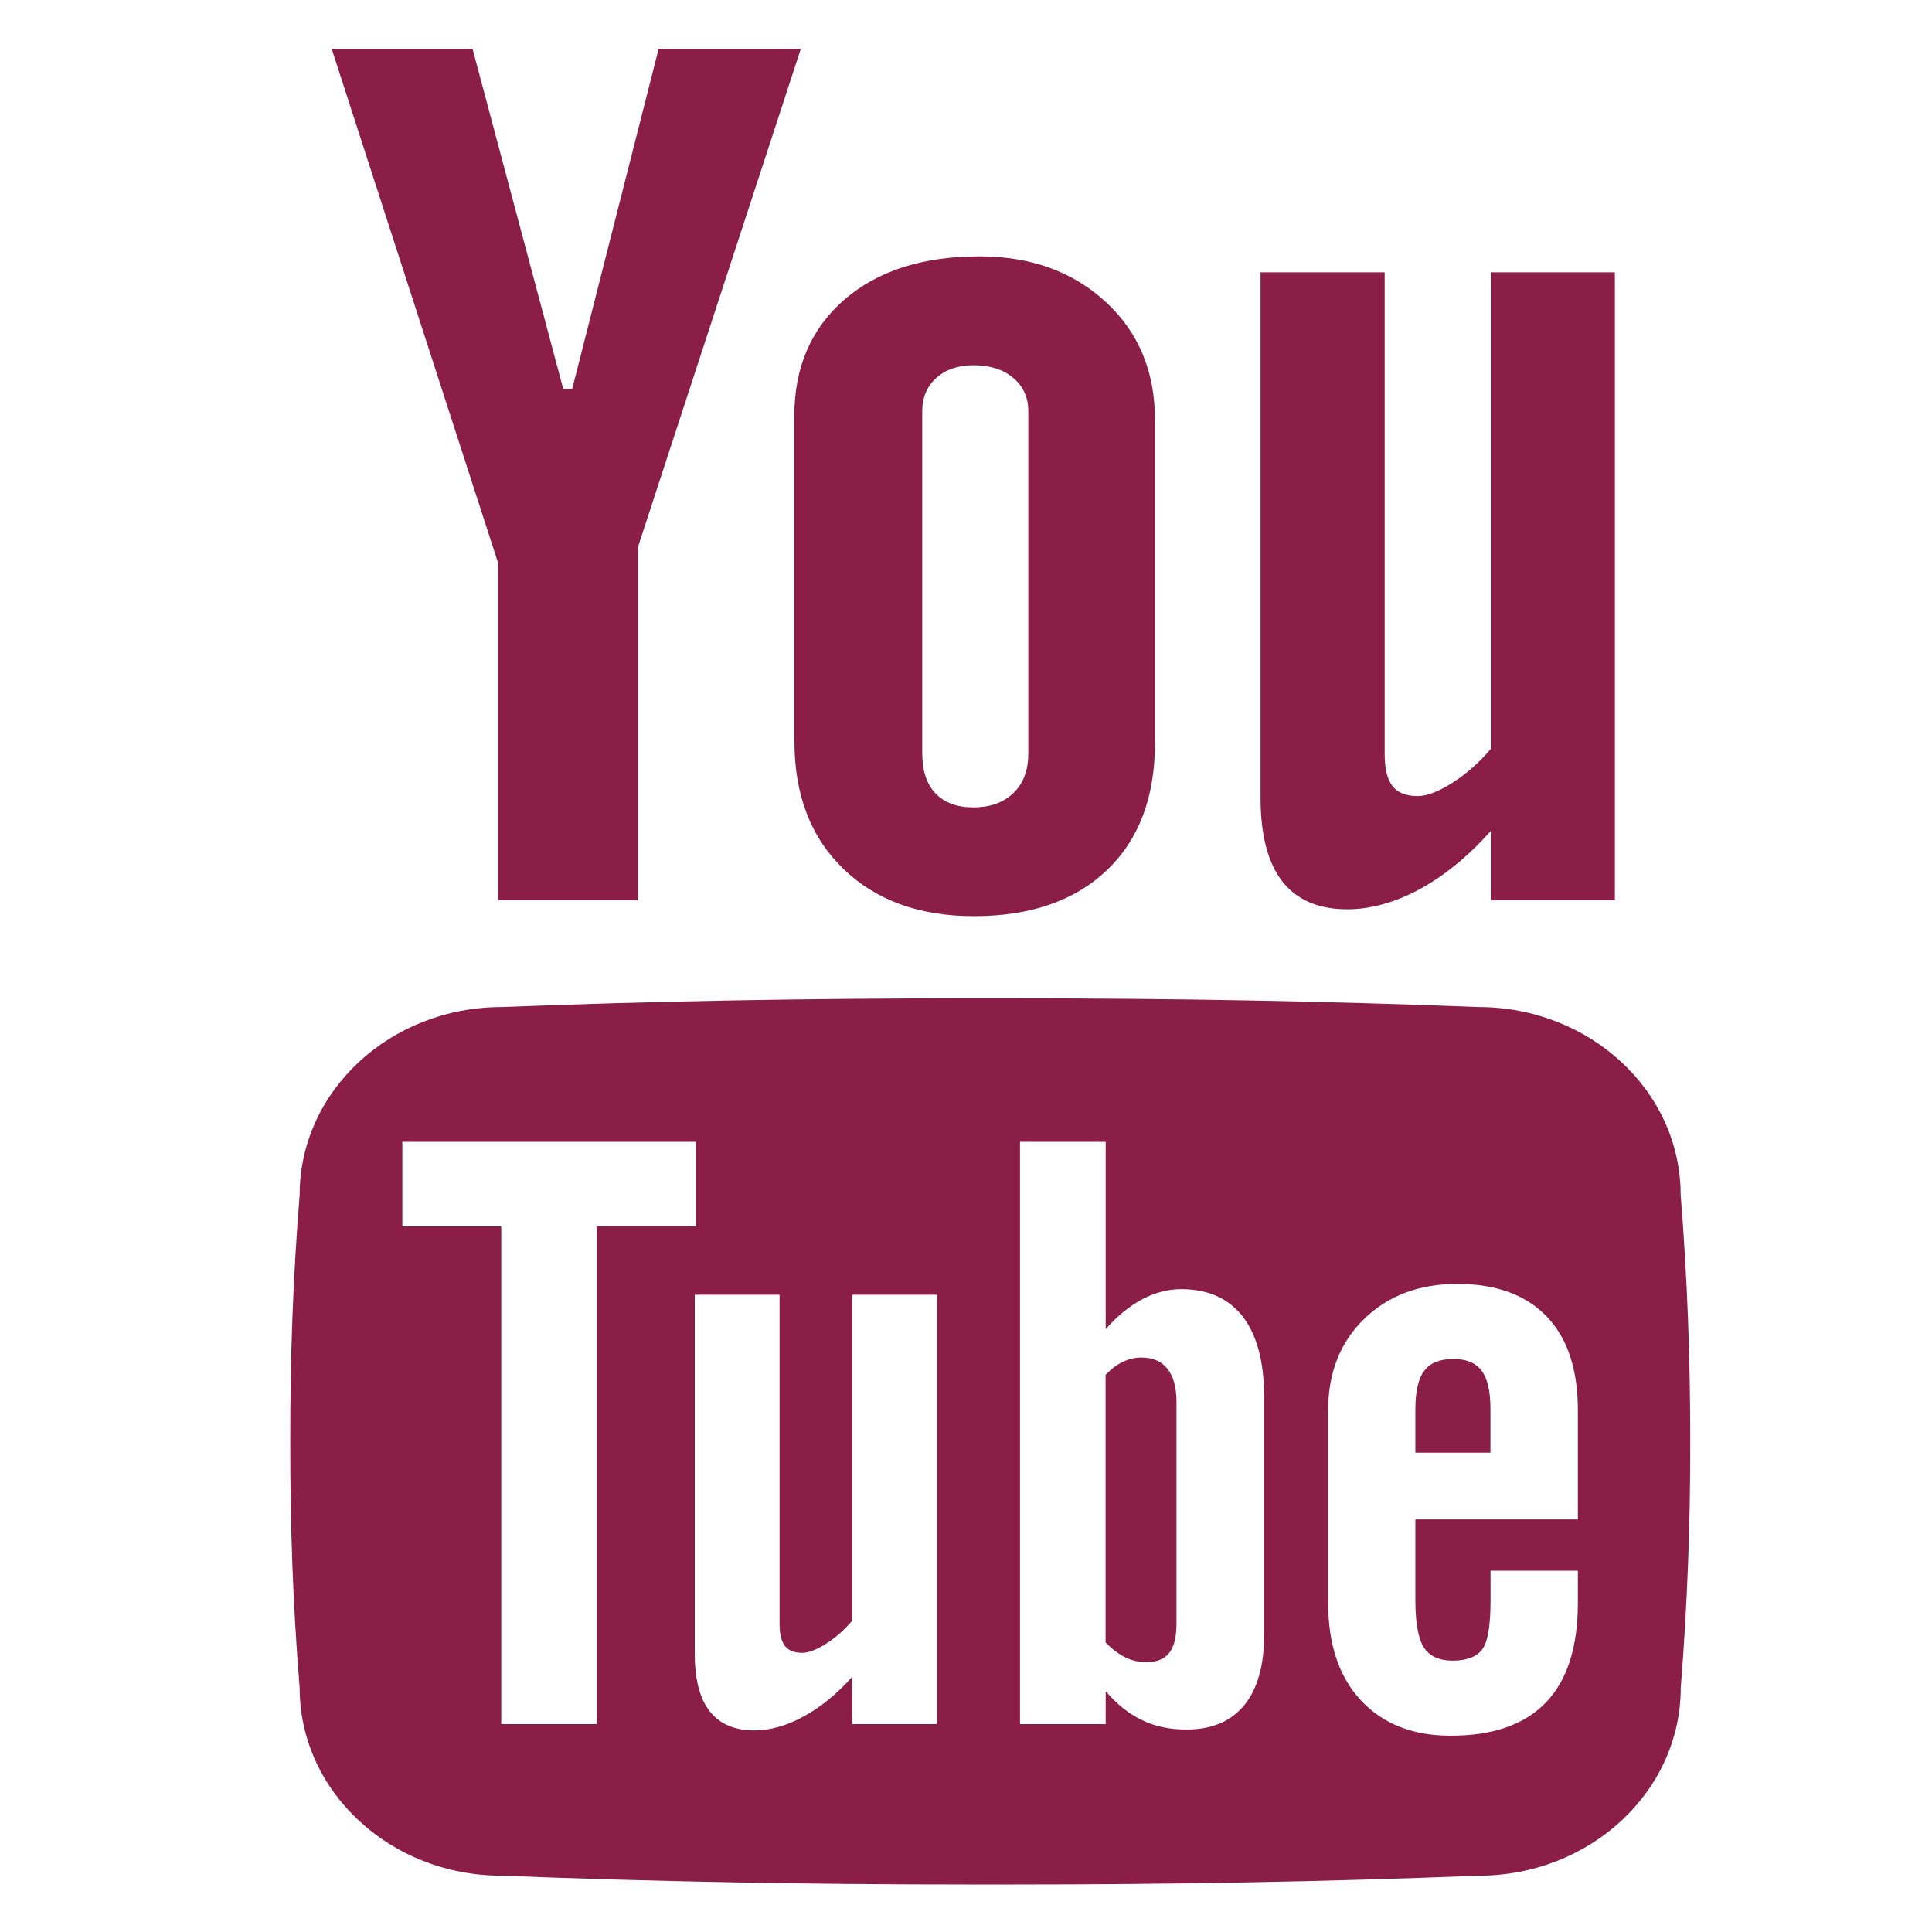
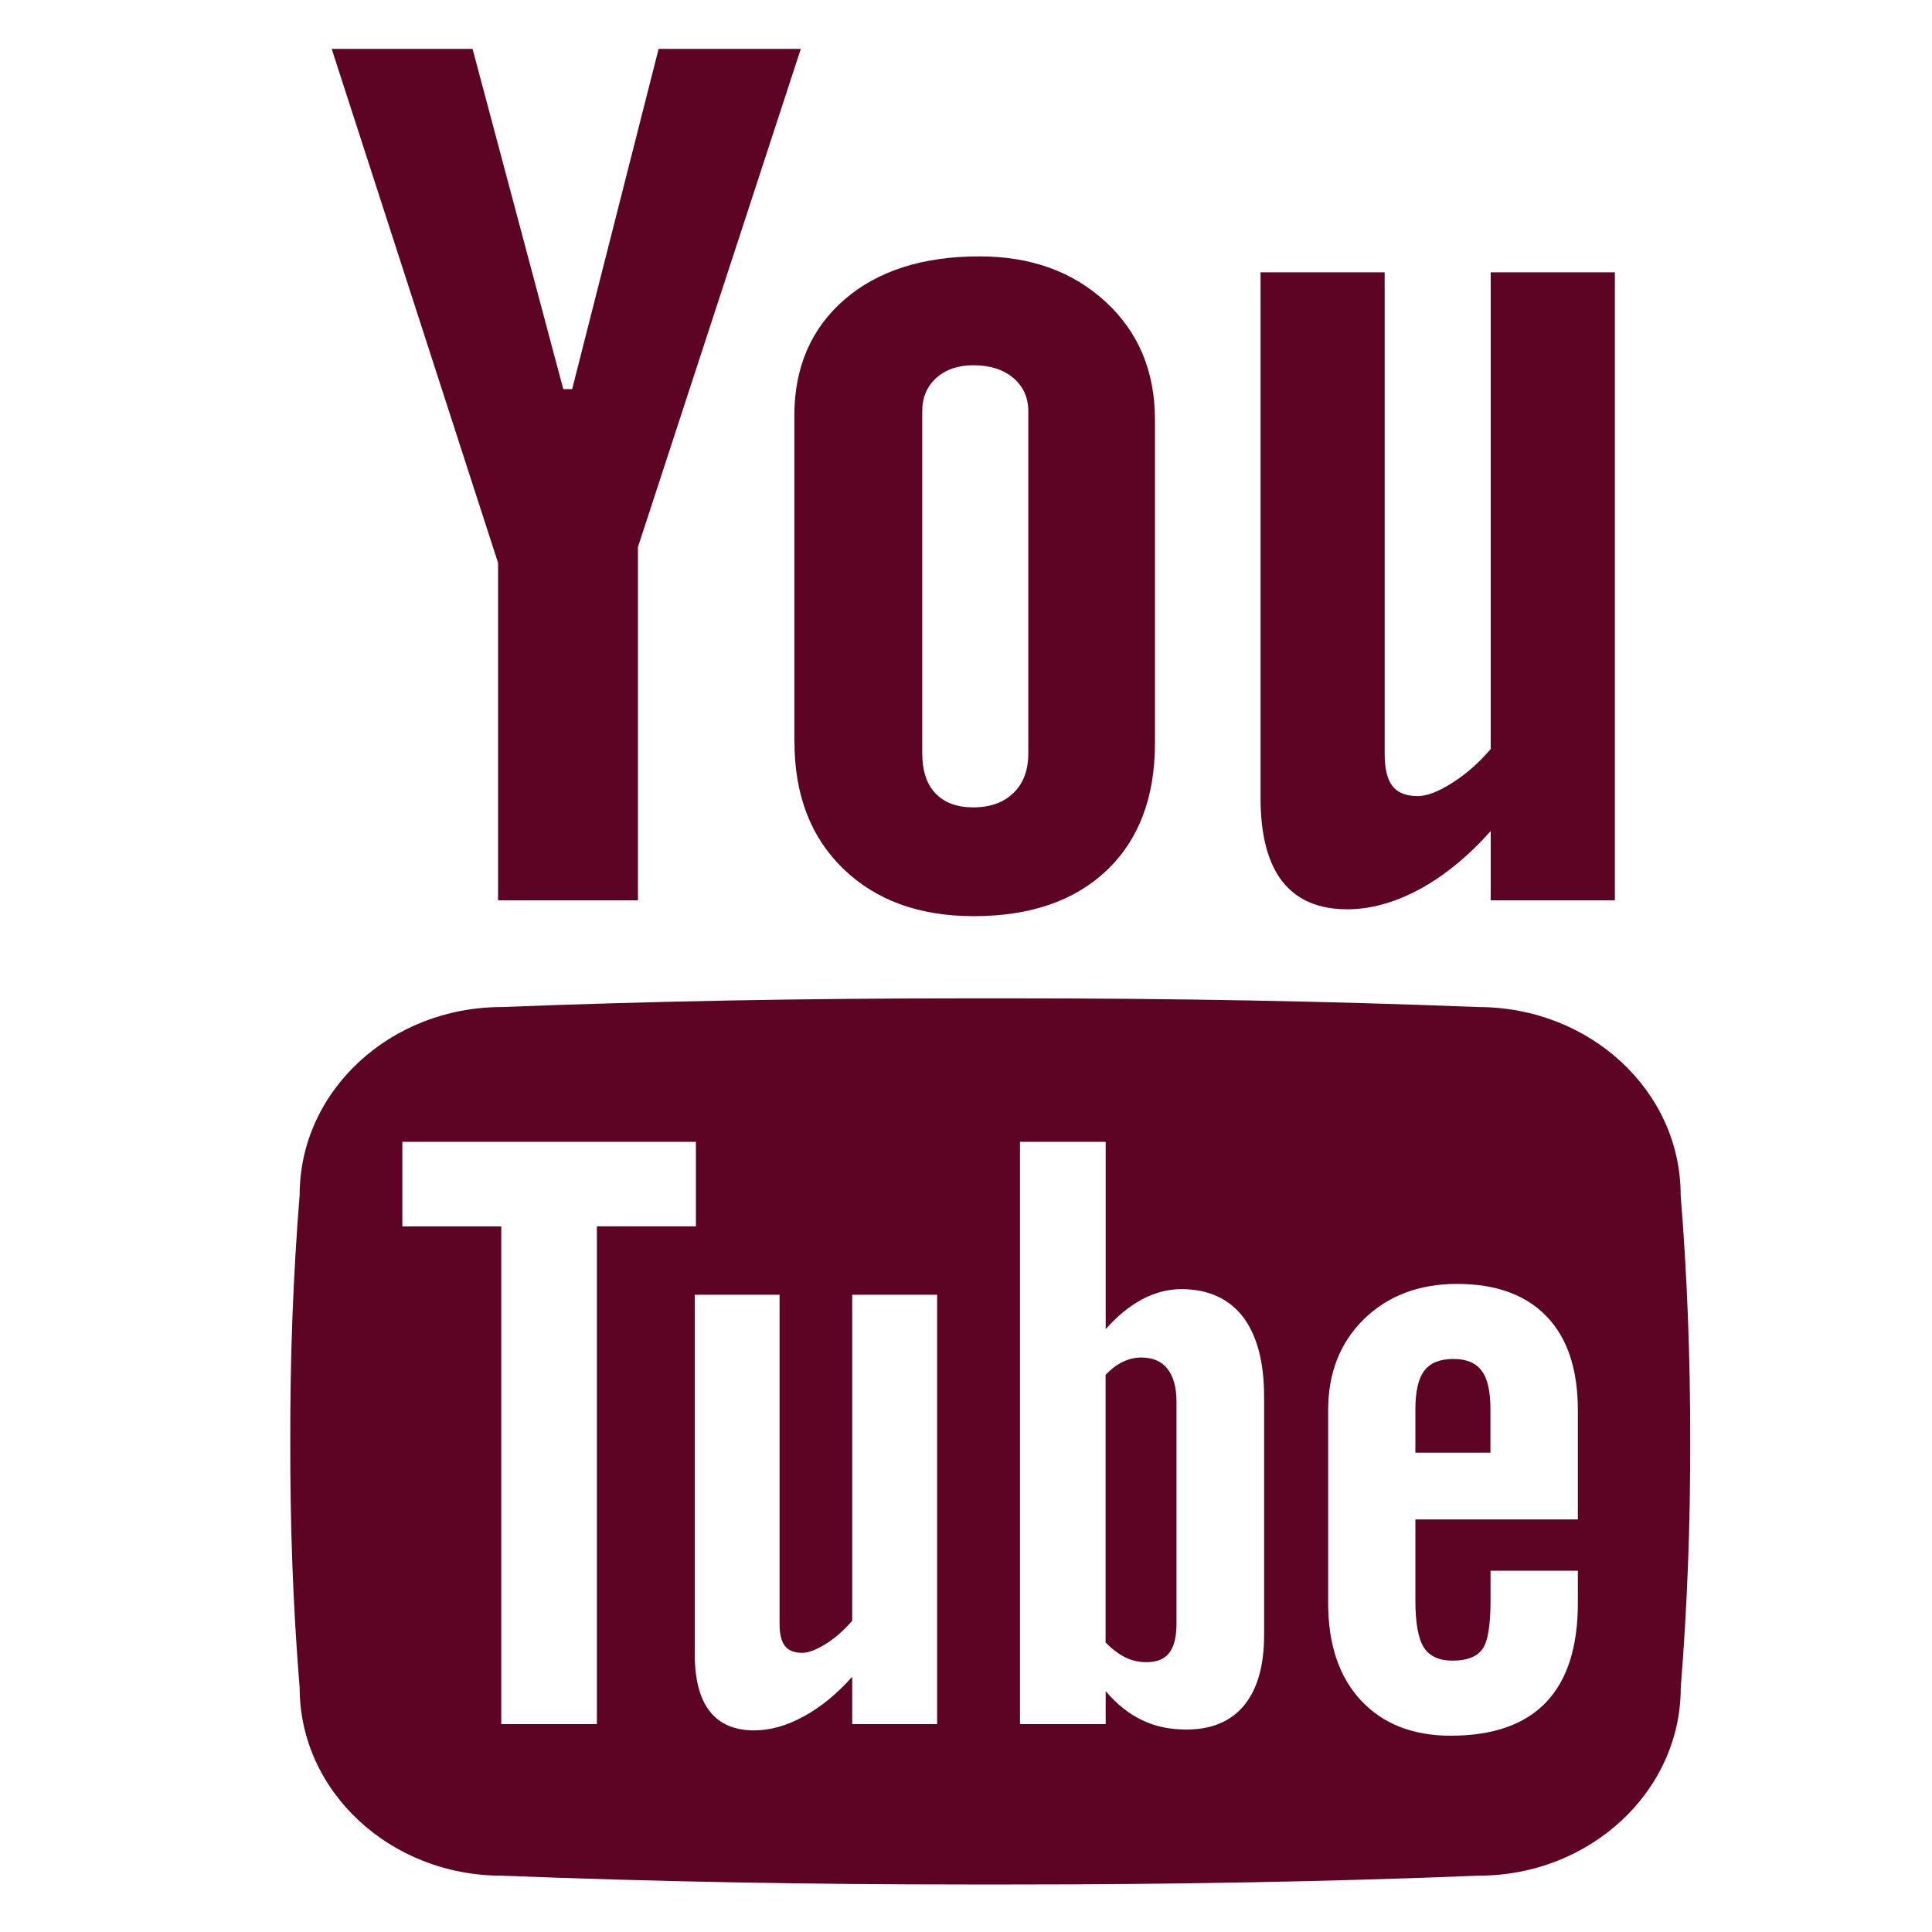
<svg xmlns="http://www.w3.org/2000/svg" version="1.1" id="Слой_1" x="0px" y="0px" width="20px" height="20px" viewBox="0 0 20 20" enable-background="new 0 0 20 20" xml:space="preserve">
  <defs id="defs11" />
-   <g id="g3" style="fill:#8b1e46;fill-opacity:1">
-     <g id="g5" style="fill:#8b1e46;fill-opacity:1">
-       <path d="M5.156,9.32h1.448V5.663L8.29,0.506H6.818L5.923,4.028H5.831L4.892,0.506H3.434v0.001l1.722,5.32V9.32z M11.813,14.053    c-0.062,0-0.124,0.014-0.186,0.043s-0.122,0.074-0.182,0.136v2.771c0.071,0.072,0.142,0.124,0.208,0.156    c0.067,0.032,0.139,0.048,0.213,0.048c0.107,0,0.187-0.031,0.236-0.094c0.051-0.063,0.077-0.165,0.077-0.307v-2.295    c0-0.15-0.032-0.264-0.095-0.343C12.023,14.091,11.933,14.053,11.813,14.053z M13.946,9.413c0.24,0,0.489-0.068,0.747-0.206    c0.255-0.138,0.502-0.339,0.739-0.604V9.32h1.285V2.819h-1.285v4.935c-0.122,0.142-0.253,0.258-0.398,0.35    c-0.144,0.092-0.263,0.137-0.358,0.137c-0.12,0-0.207-0.034-0.261-0.104c-0.054-0.068-0.081-0.18-0.081-0.334V2.819h-1.285v5.437    c0,0.386,0.075,0.675,0.225,0.868C13.425,9.316,13.648,9.413,13.946,9.413z M8.224,7.676c0,0.553,0.169,0.992,0.506,1.318    c0.336,0.325,0.784,0.489,1.344,0.49h0.013c0.581-0.001,1.038-0.159,1.37-0.474c0.332-0.317,0.498-0.754,0.499-1.311V4.34    c-0.001-0.495-0.169-0.9-0.509-1.214c-0.34-0.314-0.775-0.472-1.308-0.472c-0.584,0-1.05,0.148-1.396,0.446    c-0.346,0.3-0.52,0.701-0.52,1.204V7.676z M9.547,4.257c0-0.143,0.049-0.258,0.147-0.346c0.098-0.087,0.225-0.13,0.382-0.13    c0.17,0,0.308,0.043,0.412,0.13c0.104,0.088,0.157,0.203,0.157,0.346v3.541c0,0.175-0.051,0.312-0.154,0.411    c-0.102,0.099-0.24,0.149-0.416,0.149c-0.169,0-0.3-0.049-0.392-0.146S9.547,7.975,9.547,7.798V4.257z M17.398,12.369    c0-1.074-0.938-1.944-2.094-1.944c-1.566-0.062-3.168-0.09-4.799-0.09H9.994c-1.632,0-3.233,0.028-4.8,0.09    c-1.155,0-2.092,0.87-2.092,1.944c-0.069,0.852-0.099,1.701-0.097,2.551c-0.002,0.852,0.027,1.701,0.097,2.552    c0,1.073,0.937,1.945,2.092,1.945c1.574,0.062,3.184,0.091,4.823,0.091h0.466c1.64,0,3.248-0.028,4.822-0.091    c1.156,0,2.094-0.872,2.094-1.945c0.068-0.851,0.1-1.7,0.098-2.552C17.498,14.07,17.467,13.221,17.398,12.369z M6.179,17.848    h-0.99v-5.152H4.165V11.82h3.039v0.875H6.179V17.848z M9.701,17.848H8.822v-0.49c-0.162,0.182-0.331,0.318-0.505,0.412    c-0.176,0.096-0.346,0.143-0.511,0.143c-0.203,0-0.356-0.067-0.459-0.198c-0.104-0.133-0.155-0.331-0.155-0.596v-3.716H8.07v3.407    c0,0.105,0.019,0.183,0.056,0.229c0.037,0.048,0.096,0.071,0.179,0.071c0.064,0,0.146-0.031,0.246-0.094    c0.099-0.062,0.188-0.142,0.271-0.238v-3.375h0.879V17.848z M13.086,16.927c0,0.315-0.069,0.558-0.207,0.727    c-0.139,0.167-0.336,0.25-0.598,0.25c-0.172,0-0.324-0.031-0.459-0.098c-0.135-0.063-0.26-0.164-0.376-0.299v0.341h-0.887V11.82    h0.887v1.94c0.118-0.136,0.245-0.238,0.378-0.31c0.133-0.07,0.268-0.105,0.404-0.105c0.277,0,0.49,0.096,0.637,0.284    c0.146,0.19,0.221,0.468,0.221,0.83V16.927z M16.334,15.729h-1.682v0.839c0,0.234,0.03,0.396,0.088,0.487    c0.059,0.09,0.157,0.136,0.297,0.136c0.146,0,0.248-0.039,0.306-0.115s0.087-0.245,0.087-0.508V16.26h0.904v0.333    c0,0.455-0.109,0.799-0.33,1.03c-0.221,0.23-0.549,0.345-0.986,0.345c-0.394,0-0.703-0.123-0.93-0.366    c-0.227-0.244-0.339-0.581-0.339-1.009v-1.995c0-0.387,0.124-0.701,0.372-0.944c0.248-0.241,0.569-0.363,0.963-0.363    c0.402,0,0.711,0.112,0.928,0.338c0.215,0.224,0.322,0.548,0.322,0.97V15.729z M15.047,14.068c-0.141,0-0.241,0.04-0.302,0.121    c-0.062,0.08-0.093,0.214-0.093,0.398v0.451h0.777v-0.451c0-0.185-0.03-0.318-0.092-0.398    C15.277,14.108,15.18,14.068,15.047,14.068z" id="path7" style="fill:#8b1e46;fill-opacity:1" />
+   <g id="g3" style="fill:#5D0323;fill-opacity:1">
+     <g id="g5" style="fill:#5D0323;fill-opacity:1">
+       <path d="M5.156,9.32h1.448V5.663L8.29,0.506H6.818L5.923,4.028H5.831L4.892,0.506H3.434v0.001l1.722,5.32V9.32z M11.813,14.053    c-0.062,0-0.124,0.014-0.186,0.043s-0.122,0.074-0.182,0.136v2.771c0.071,0.072,0.142,0.124,0.208,0.156    c0.067,0.032,0.139,0.048,0.213,0.048c0.107,0,0.187-0.031,0.236-0.094c0.051-0.063,0.077-0.165,0.077-0.307v-2.295    c0-0.15-0.032-0.264-0.095-0.343C12.023,14.091,11.933,14.053,11.813,14.053z M13.946,9.413c0.24,0,0.489-0.068,0.747-0.206    c0.255-0.138,0.502-0.339,0.739-0.604V9.32h1.285V2.819h-1.285v4.935c-0.122,0.142-0.253,0.258-0.398,0.35    c-0.144,0.092-0.263,0.137-0.358,0.137c-0.12,0-0.207-0.034-0.261-0.104c-0.054-0.068-0.081-0.18-0.081-0.334V2.819h-1.285v5.437    c0,0.386,0.075,0.675,0.225,0.868C13.425,9.316,13.648,9.413,13.946,9.413z M8.224,7.676c0,0.553,0.169,0.992,0.506,1.318    c0.336,0.325,0.784,0.489,1.344,0.49h0.013c0.581-0.001,1.038-0.159,1.37-0.474c0.332-0.317,0.498-0.754,0.499-1.311V4.34    c-0.001-0.495-0.169-0.9-0.509-1.214c-0.34-0.314-0.775-0.472-1.308-0.472c-0.584,0-1.05,0.148-1.396,0.446    c-0.346,0.3-0.52,0.701-0.52,1.204V7.676z M9.547,4.257c0-0.143,0.049-0.258,0.147-0.346c0.098-0.087,0.225-0.13,0.382-0.13    c0.17,0,0.308,0.043,0.412,0.13c0.104,0.088,0.157,0.203,0.157,0.346v3.541c0,0.175-0.051,0.312-0.154,0.411    c-0.102,0.099-0.24,0.149-0.416,0.149c-0.169,0-0.3-0.049-0.392-0.146S9.547,7.975,9.547,7.798V4.257z M17.398,12.369    c0-1.074-0.938-1.944-2.094-1.944c-1.566-0.062-3.168-0.09-4.799-0.09H9.994c-1.632,0-3.233,0.028-4.8,0.09    c-1.155,0-2.092,0.87-2.092,1.944c-0.069,0.852-0.099,1.701-0.097,2.551c-0.002,0.852,0.027,1.701,0.097,2.552    c0,1.073,0.937,1.945,2.092,1.945c1.574,0.062,3.184,0.091,4.823,0.091h0.466c1.64,0,3.248-0.028,4.822-0.091    c1.156,0,2.094-0.872,2.094-1.945c0.068-0.851,0.1-1.7,0.098-2.552C17.498,14.07,17.467,13.221,17.398,12.369z M6.179,17.848    h-0.99v-5.152H4.165V11.82h3.039v0.875H6.179V17.848z M9.701,17.848H8.822v-0.49c-0.162,0.182-0.331,0.318-0.505,0.412    c-0.176,0.096-0.346,0.143-0.511,0.143c-0.203,0-0.356-0.067-0.459-0.198c-0.104-0.133-0.155-0.331-0.155-0.596v-3.716H8.07v3.407    c0,0.105,0.019,0.183,0.056,0.229c0.037,0.048,0.096,0.071,0.179,0.071c0.064,0,0.146-0.031,0.246-0.094    c0.099-0.062,0.188-0.142,0.271-0.238v-3.375h0.879V17.848z M13.086,16.927c0,0.315-0.069,0.558-0.207,0.727    c-0.139,0.167-0.336,0.25-0.598,0.25c-0.172,0-0.324-0.031-0.459-0.098c-0.135-0.063-0.26-0.164-0.376-0.299v0.341h-0.887V11.82    h0.887v1.94c0.118-0.136,0.245-0.238,0.378-0.31c0.133-0.07,0.268-0.105,0.404-0.105c0.277,0,0.49,0.096,0.637,0.284    c0.146,0.19,0.221,0.468,0.221,0.83V16.927z M16.334,15.729h-1.682v0.839c0,0.234,0.03,0.396,0.088,0.487    c0.059,0.09,0.157,0.136,0.297,0.136c0.146,0,0.248-0.039,0.306-0.115s0.087-0.245,0.087-0.508V16.26h0.904v0.333    c0,0.455-0.109,0.799-0.33,1.03c-0.221,0.23-0.549,0.345-0.986,0.345c-0.394,0-0.703-0.123-0.93-0.366    c-0.227-0.244-0.339-0.581-0.339-1.009v-1.995c0-0.387,0.124-0.701,0.372-0.944c0.248-0.241,0.569-0.363,0.963-0.363    c0.402,0,0.711,0.112,0.928,0.338c0.215,0.224,0.322,0.548,0.322,0.97V15.729z M15.047,14.068c-0.141,0-0.241,0.04-0.302,0.121    c-0.062,0.08-0.093,0.214-0.093,0.398v0.451h0.777v-0.451c0-0.185-0.03-0.318-0.092-0.398    C15.277,14.108,15.18,14.068,15.047,14.068z" id="path7" style="fill:#5D0323;fill-opacity:1" />
    </g>
  </g>
</svg>
